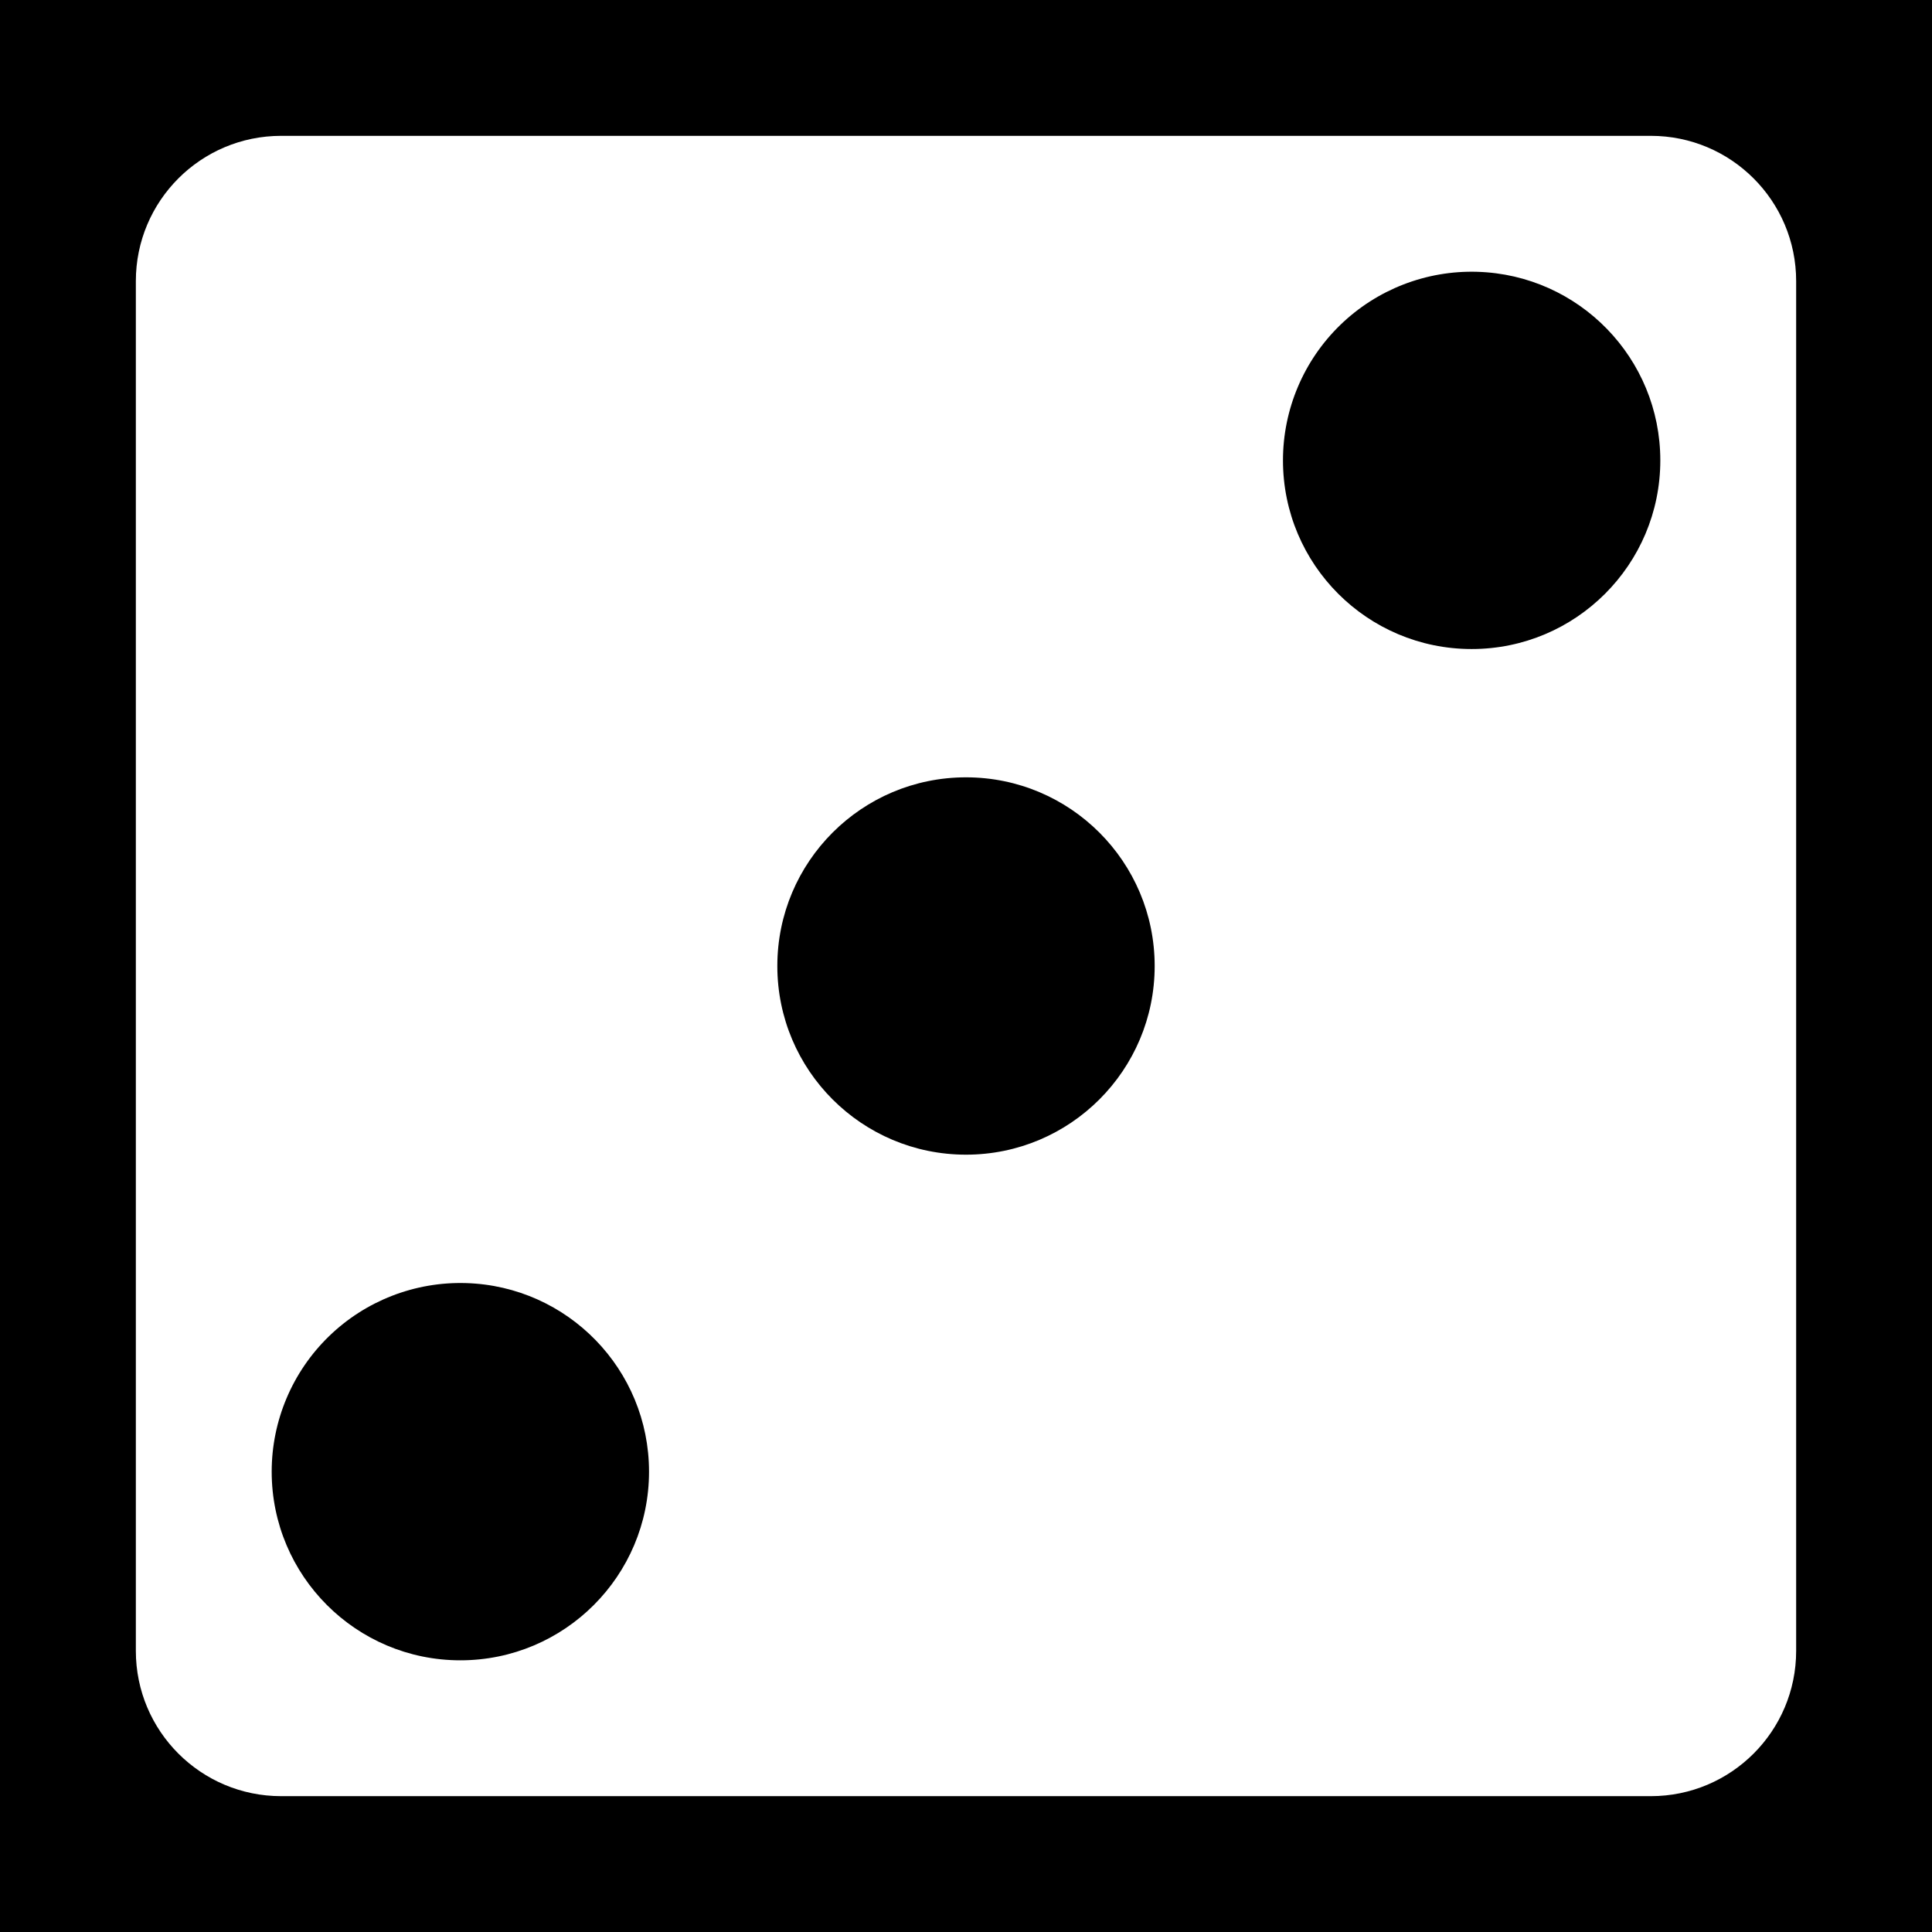
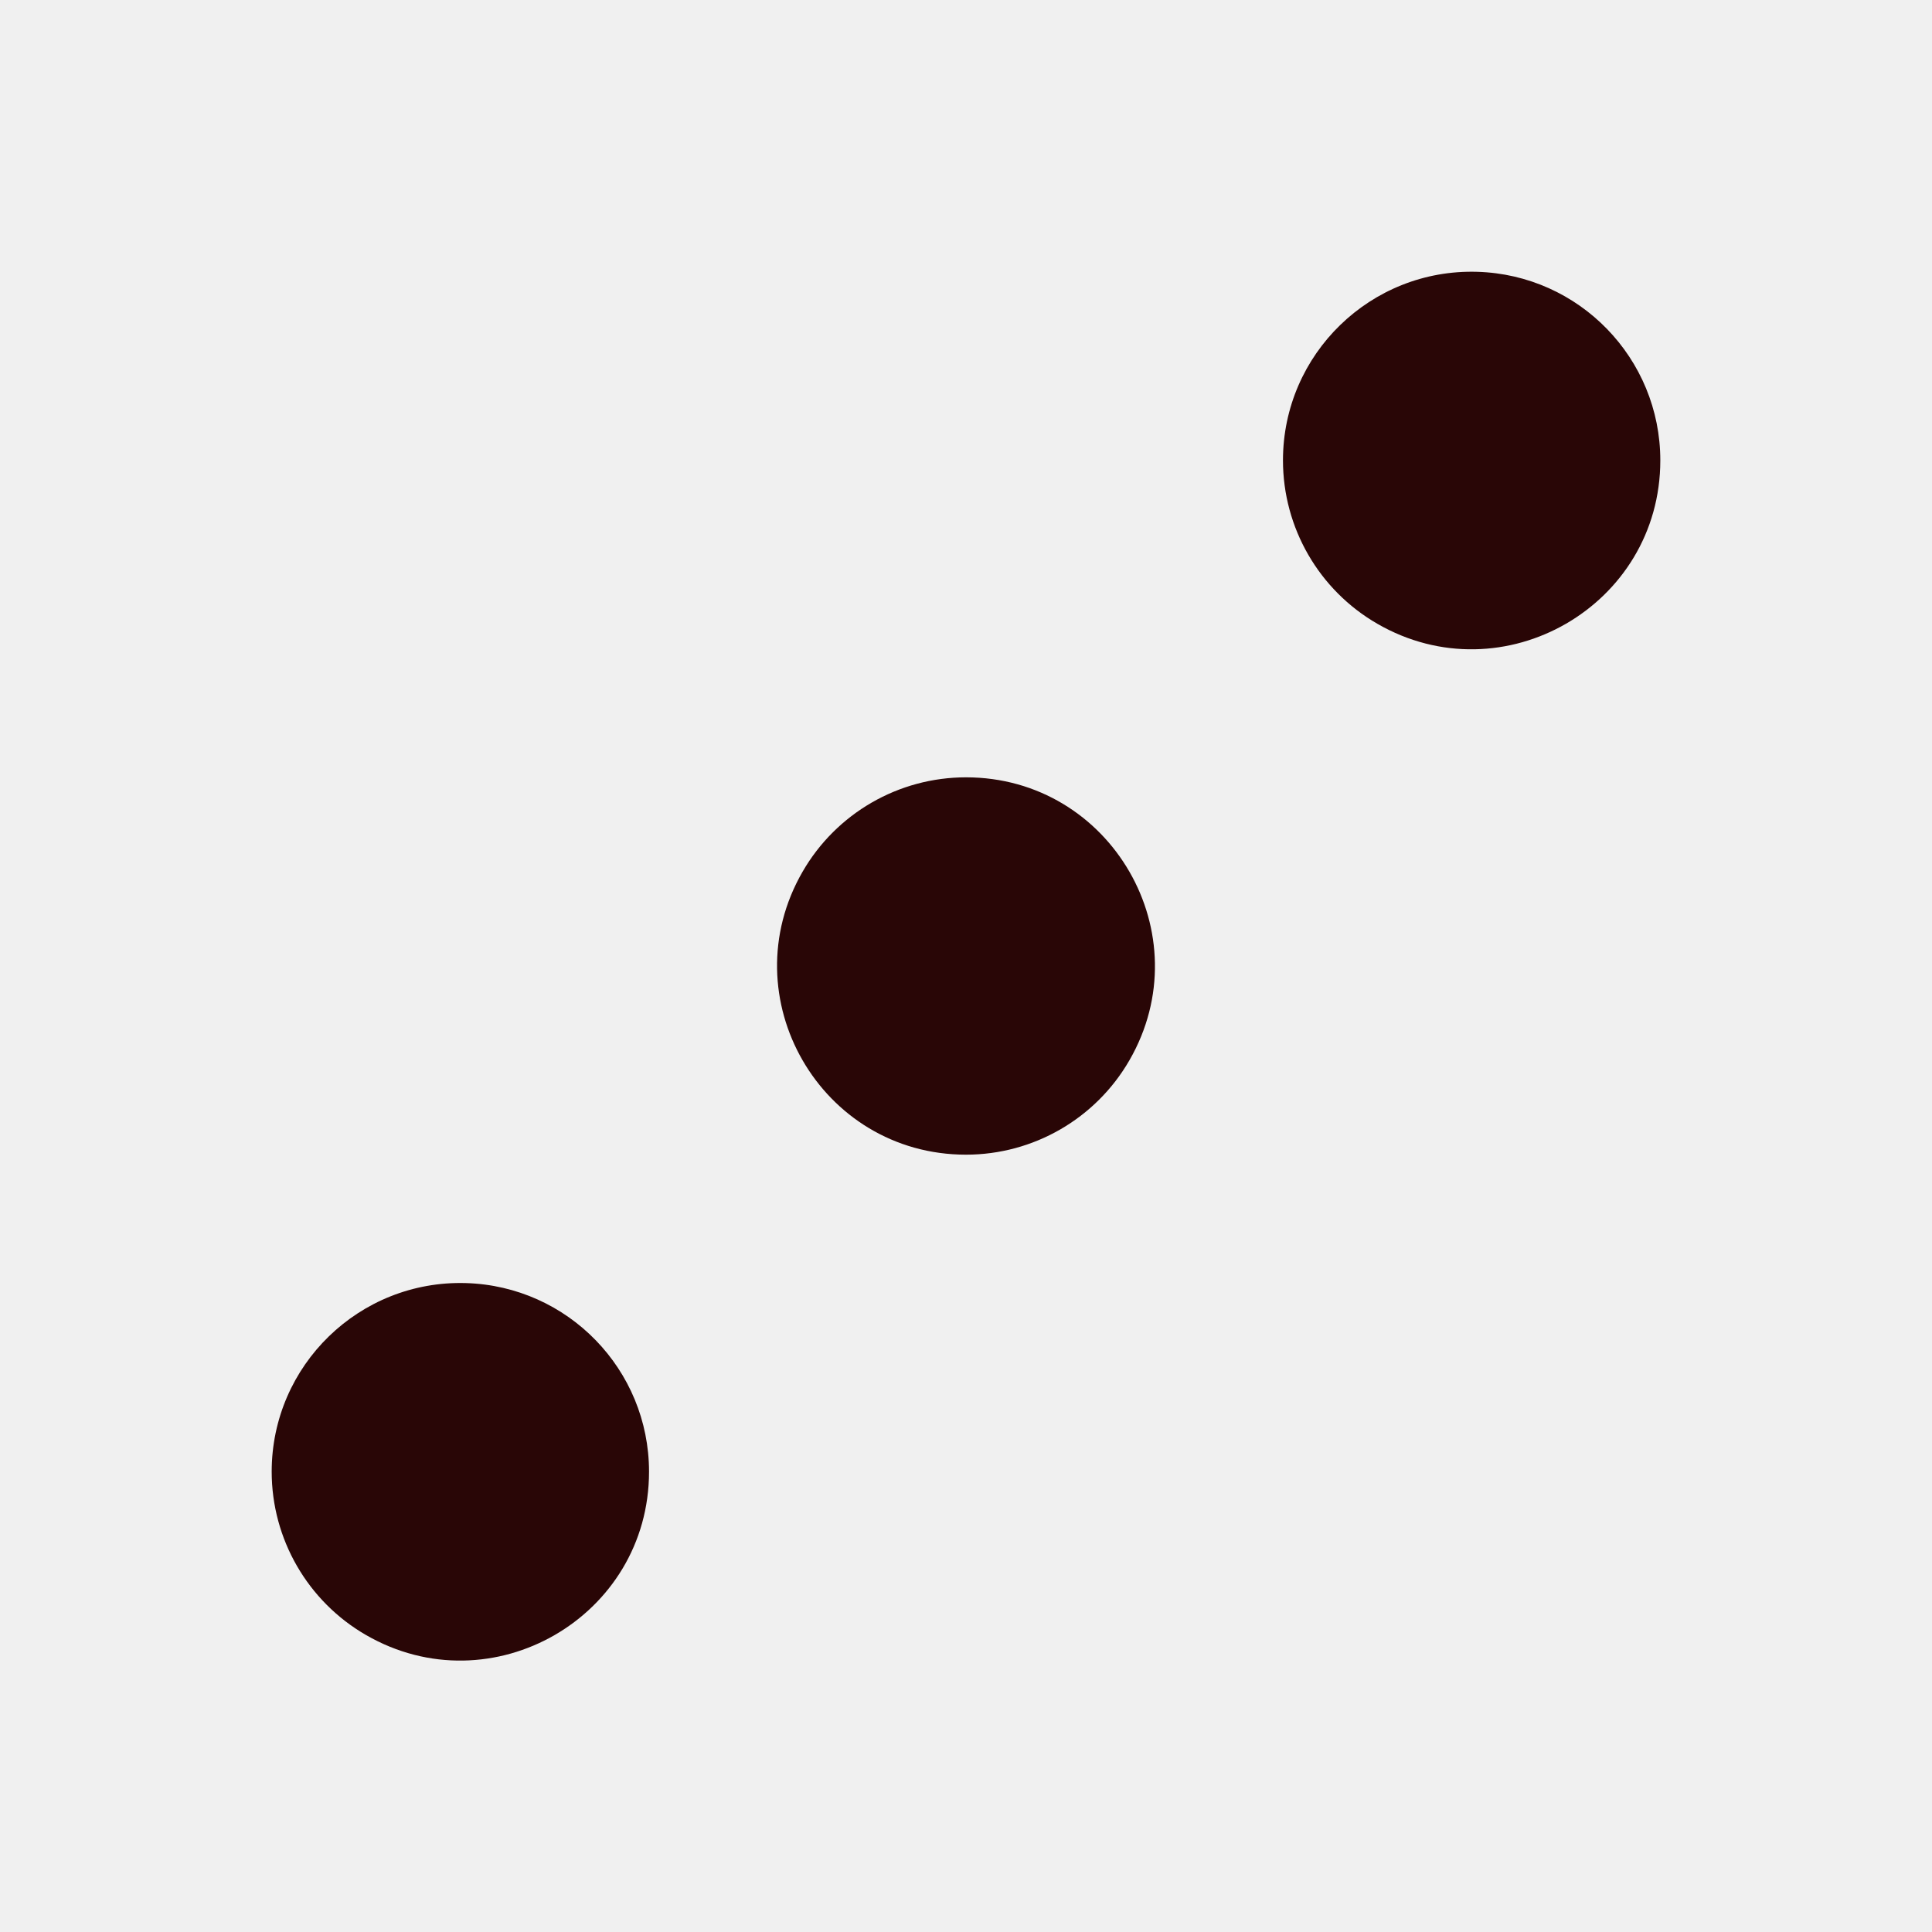
<svg xmlns="http://www.w3.org/2000/svg" viewBox="0 0 512 512" style="height: 512px; width: 512px;">
-   <path d="M0 0h512v512H0z" fill="#000" fill-opacity="1" />
+   <path d="M0 0h512v512H0z" fill="#ffffff" fill-opacity="0" />
  <g class="" transform="translate(0,0)" style="">
-     <path d="M74.5 36A38.5 38.5 0 0 0 36 74.5v363A38.5 38.5 0 0 0 74.5 476h363a38.5 38.5 0 0 0 38.5-38.5v-363A38.5 38.5 0 0 0 437.5 36h-363zm316.97 36.03A50 50 0 0 1 440 122a50 50 0 0 1-100 0 50 50 0 0 1 51.47-49.97zM256 206a50 50 0 0 1 0 100 50 50 0 0 1 0-100zM123.47 340.03A50 50 0 0 1 172 390a50 50 0 0 1-100 0 50 50 0 0 1 51.47-49.97z" fill="#fff" fill-opacity="1" />
+     <g>
+       <path d="M74.5 36C53.237 36 36 53.237 36 74.5L36 437.5C36 458.763 53.237 476 74.5 476L437.5 476C458.763 476 476 458.763 476 437.5L476 74.5C476 53.237 458.763 36 437.5 36L74.5 36Z" class="selected" fill="#ffffff" fill-opacity="0" />
+       <path d="M391.47 72.03C418.497 72.825 439.995 94.961 440 122C440 160.49 398.333 184.546 365 165.301C349.53 156.37 340 139.863 340 122C340.005 93.813 363.295 71.201 391.47 72.03Z" class="" fill="#290606" fill-opacity="1" />
+       <path d="M256 206C294.49 206 318.546 247.667 299.301 281C290.37 296.47 273.863 306 256 306C217.51 306 193.454 264.333 212.699 231C221.63 215.53 238.137 206 256 206Z" class="" fill="#290606" fill-opacity="1" />
+       <path d="M123.47 340.03C150.497 340.825 171.995 362.961 172 390C172 428.49 130.333 452.546 97 433.301C81.53 424.37 72 407.863 72 390C72.005 361.813 95.295 339.201 123.47 340.03Z" class="" fill="#290606" fill-opacity="1" />
+     </g>
  </g>
</svg>
